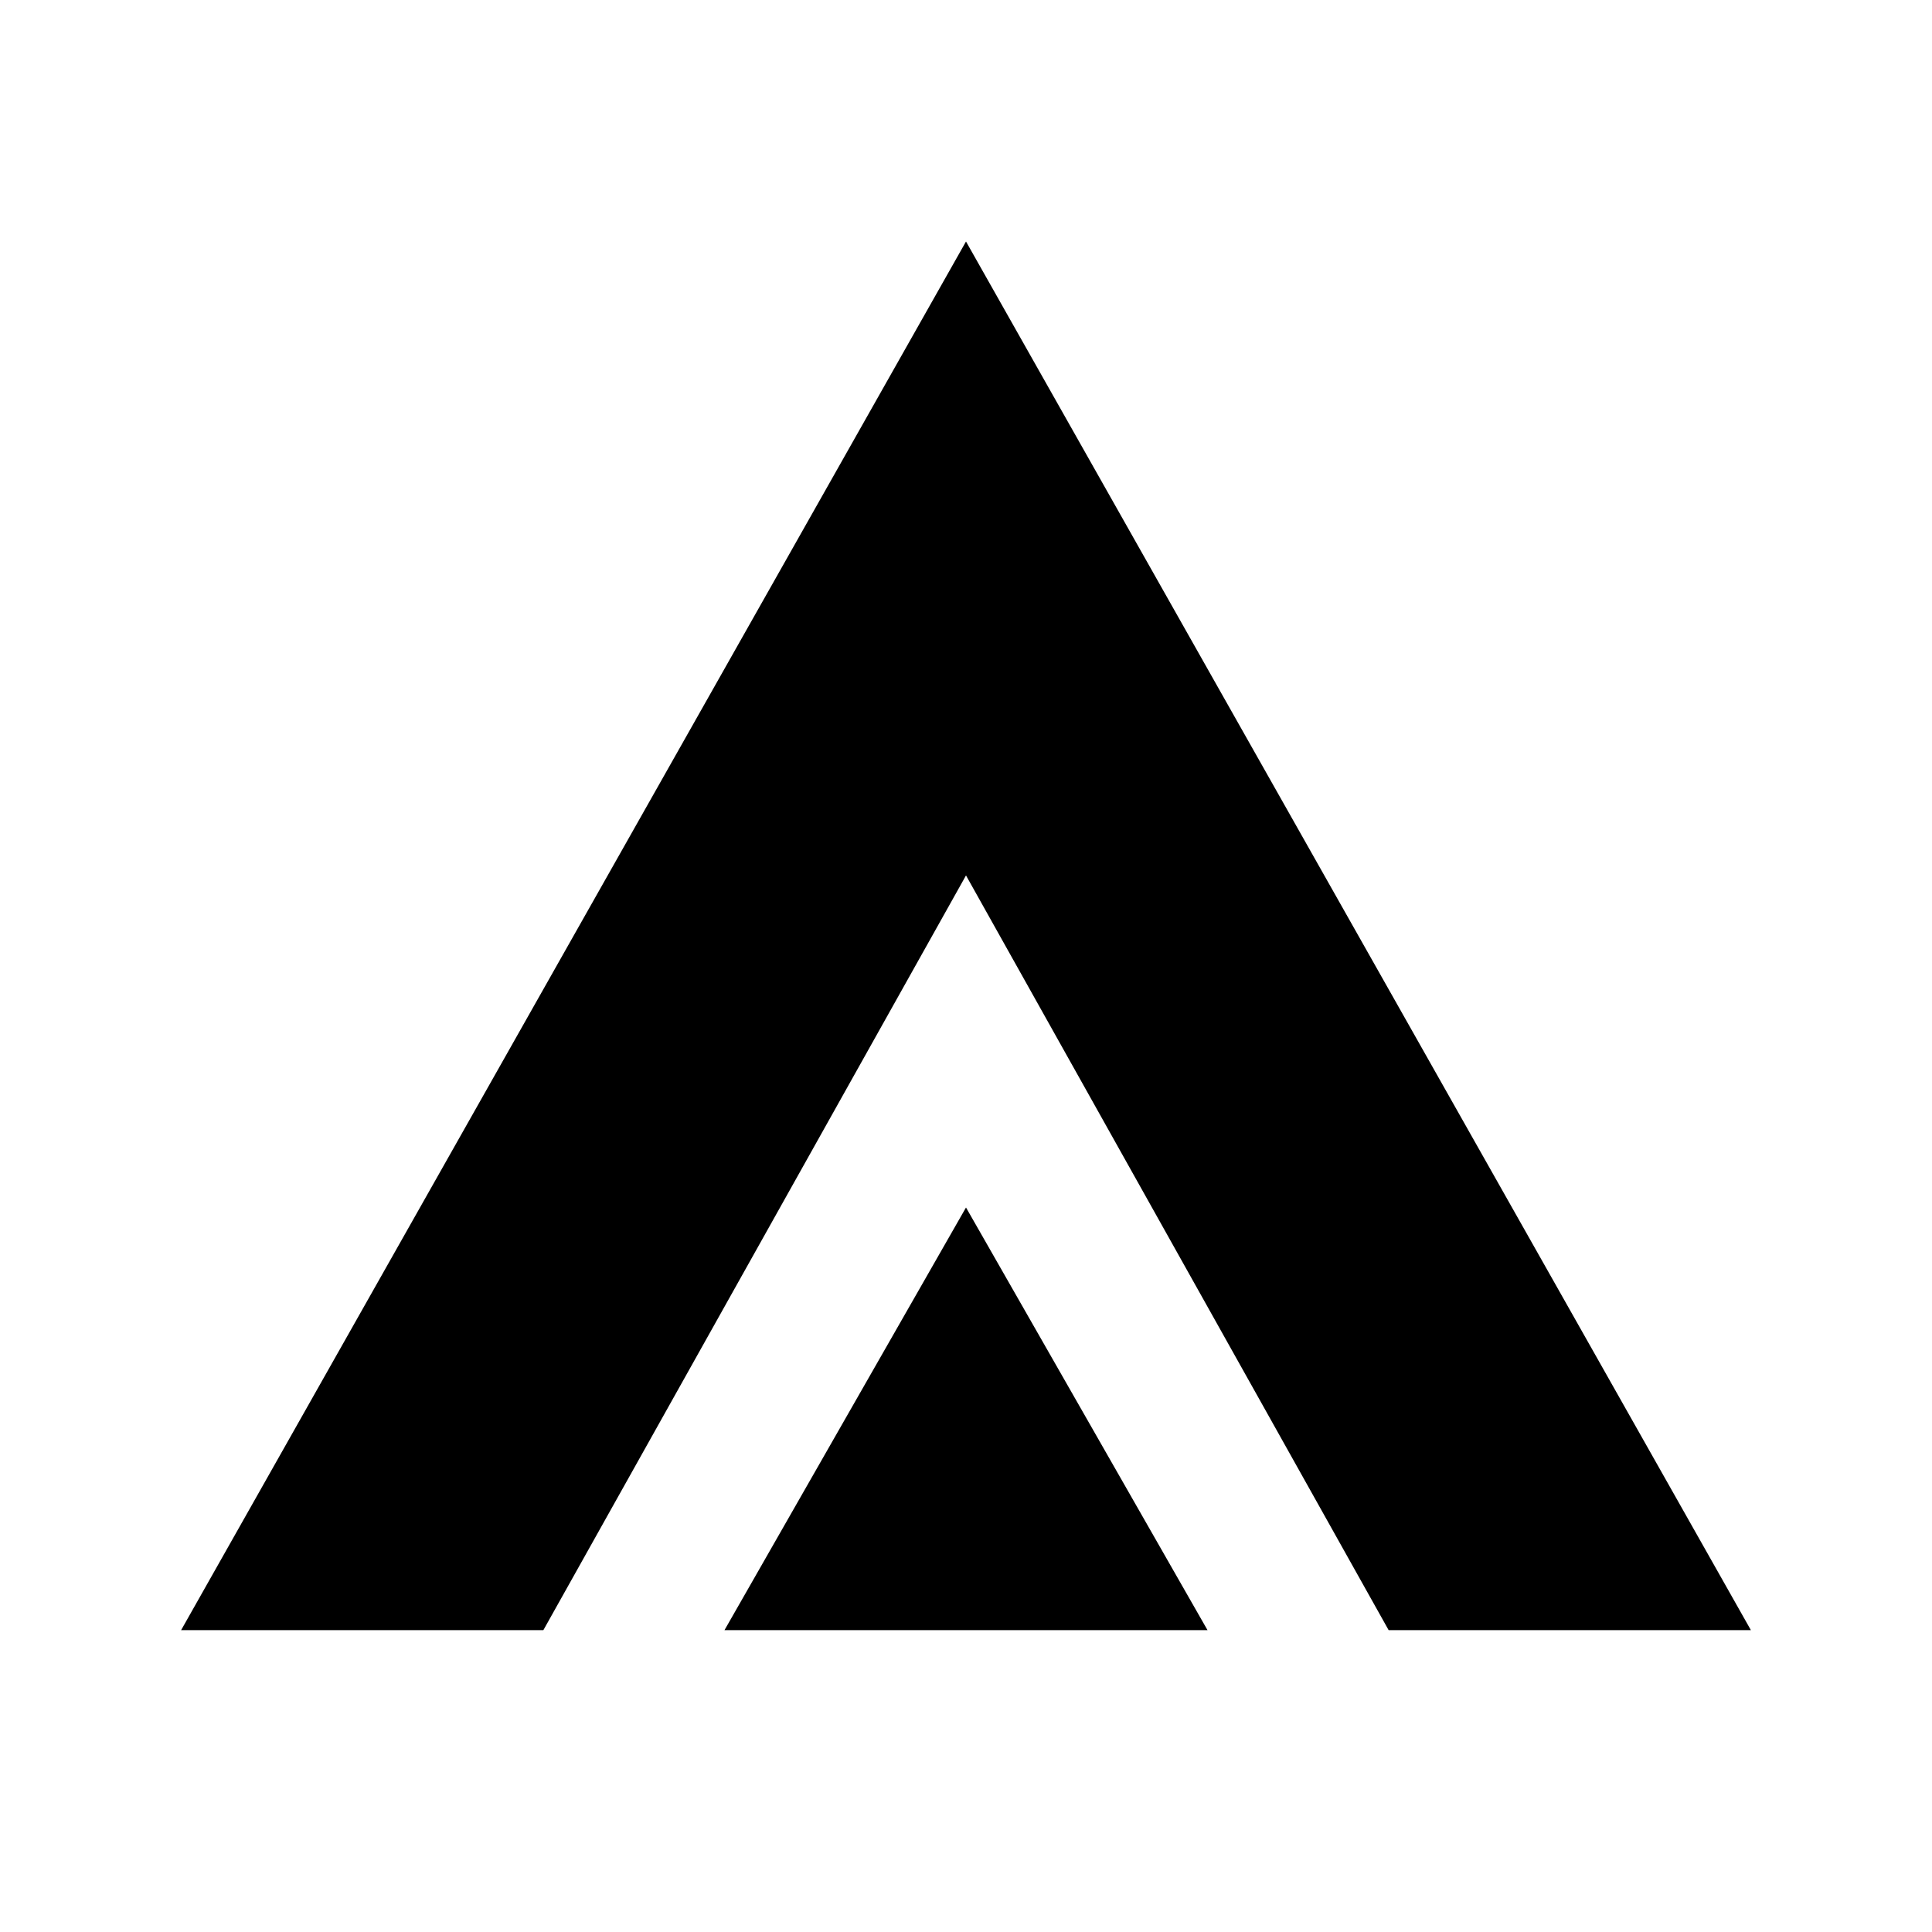
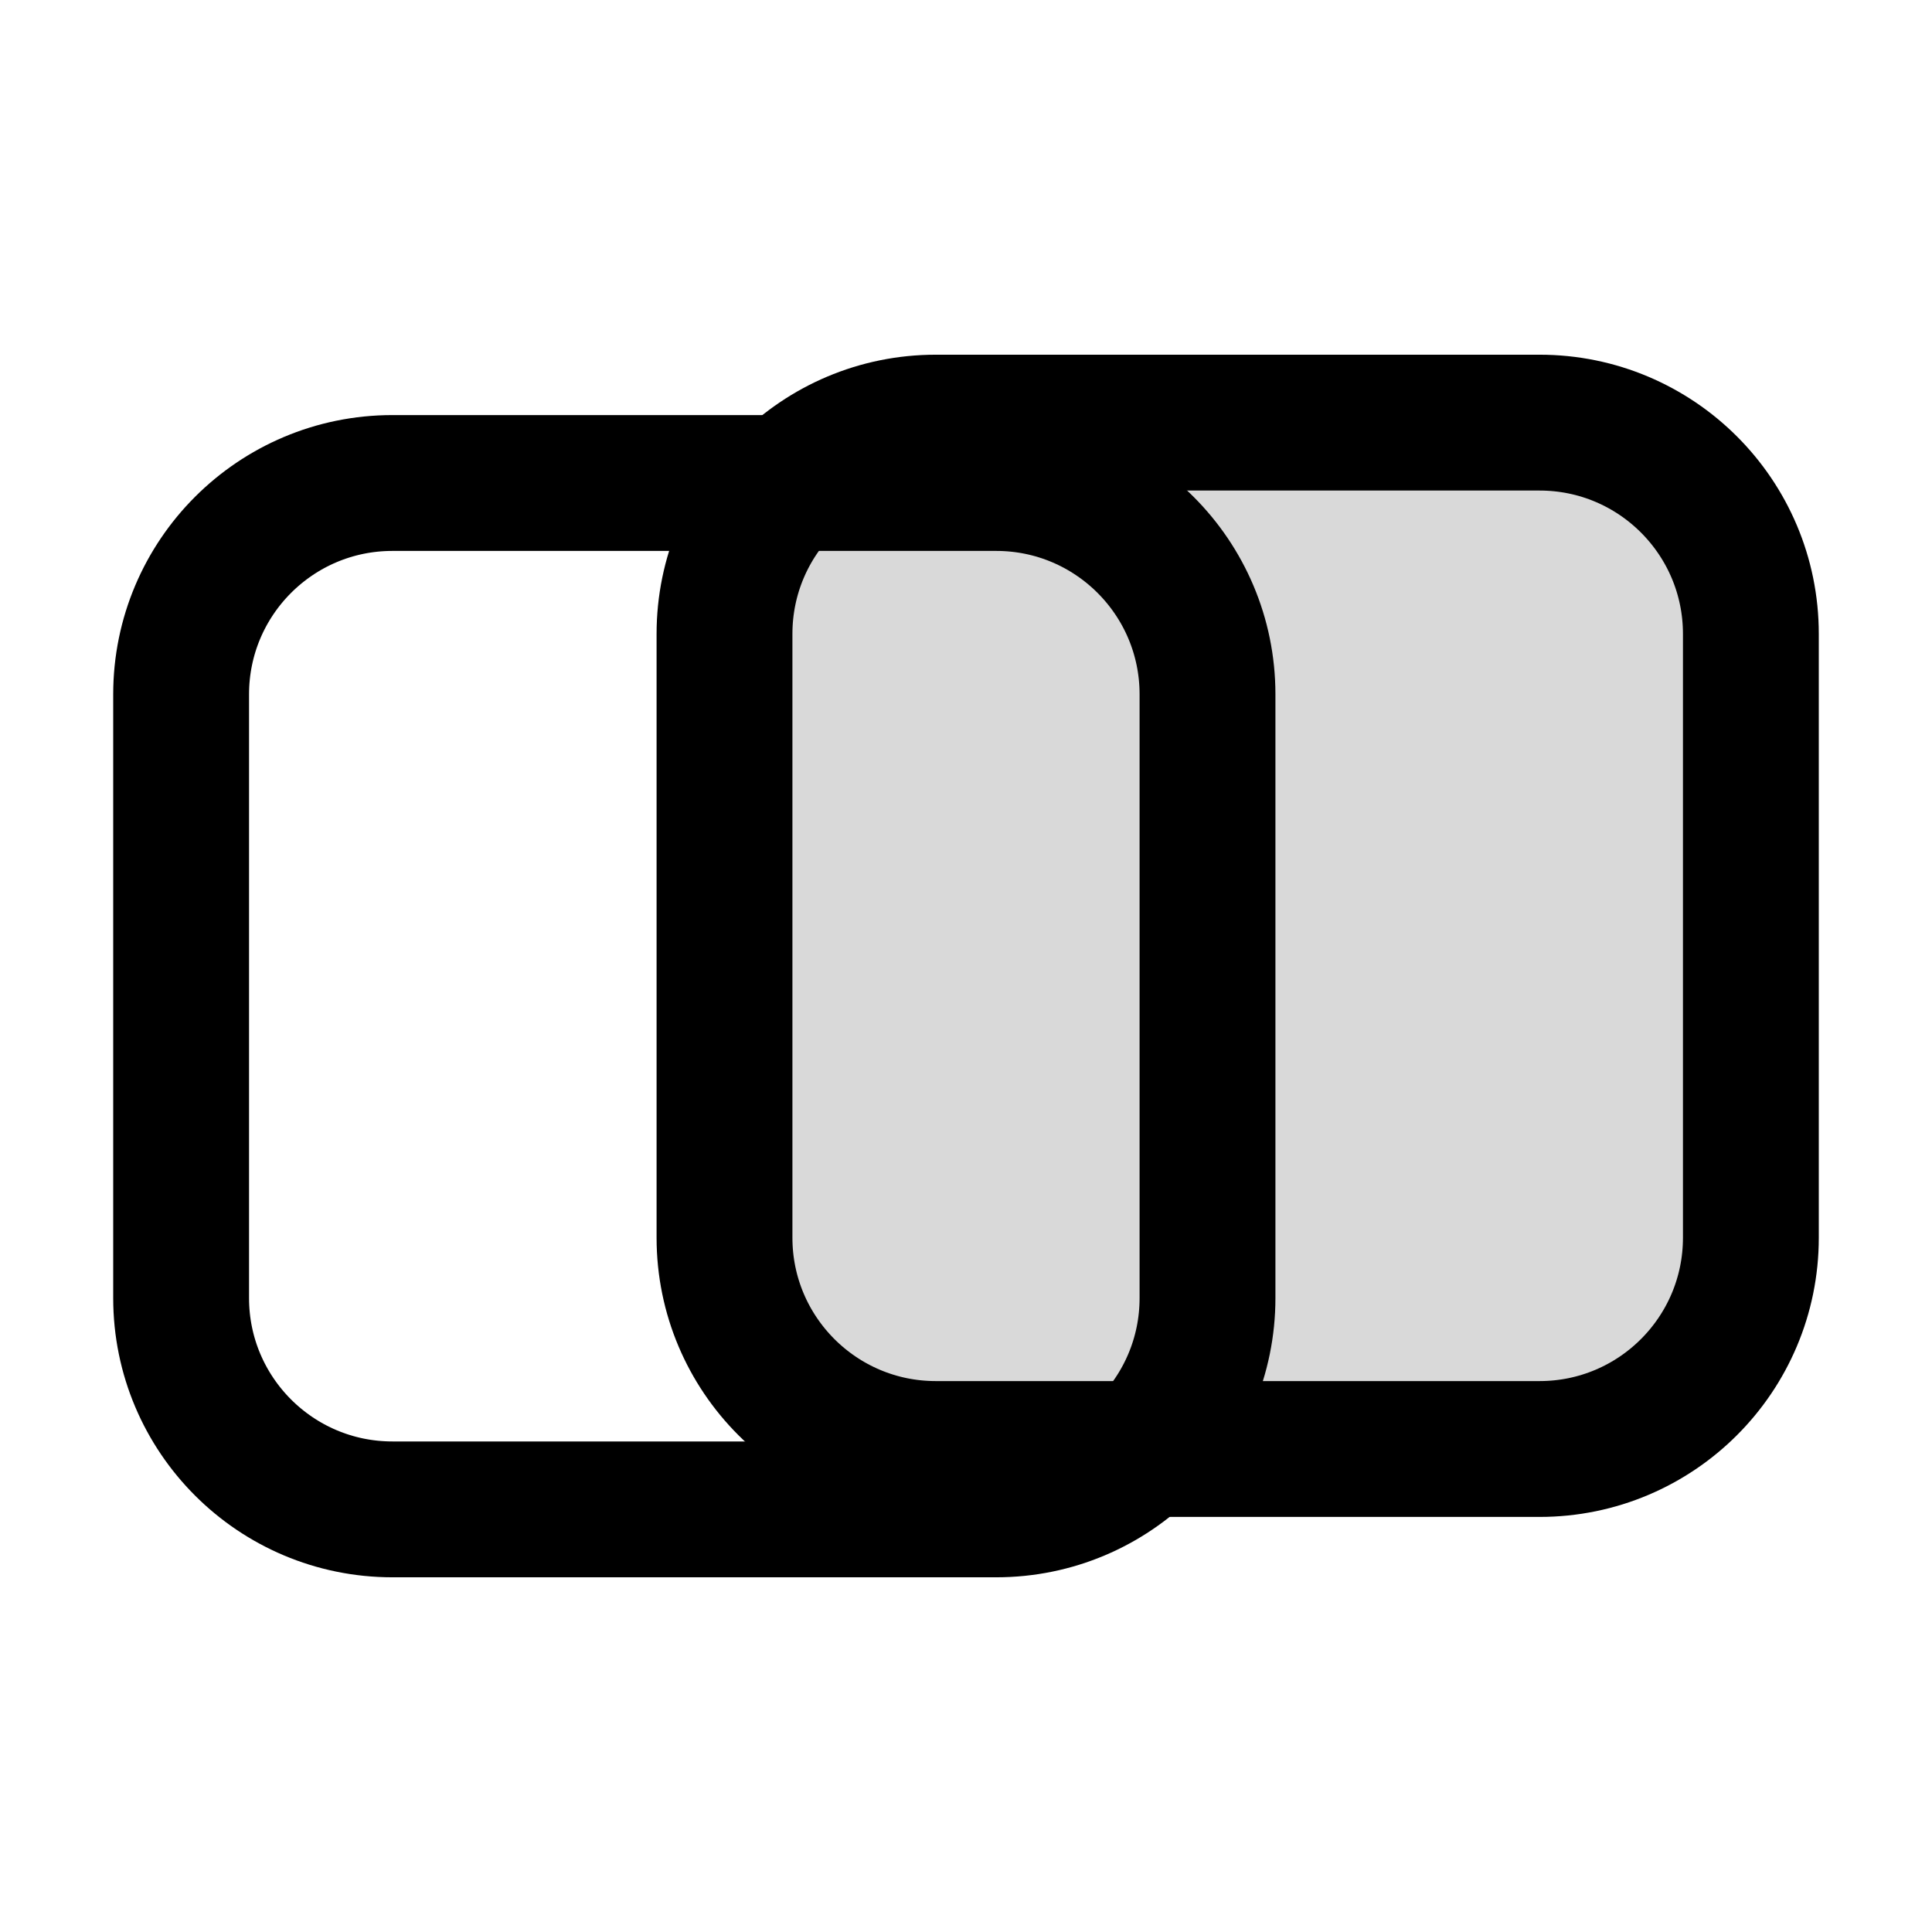
<svg xmlns="http://www.w3.org/2000/svg" width="64" height="64" viewBox="0 0 64 64" fill="none">
-   <path d="M32 8L58 54H46L32 29L18 54H6L32 8Z" fill="currentColor" />
-   <path d="M32 40L40 54H24L32 40Z" fill="currentColor" />
+   <rect x="6" y="16" width="34" height="34" rx="7" stroke="currentColor" stroke-width="4.5" />
+   <rect x="24" y="14" width="34" height="34" rx="7" fill="currentColor" opacity="0.15" />
+   <rect x="24" y="14" width="34" height="34" rx="7" stroke="currentColor" stroke-width="4.5" />
</svg>
